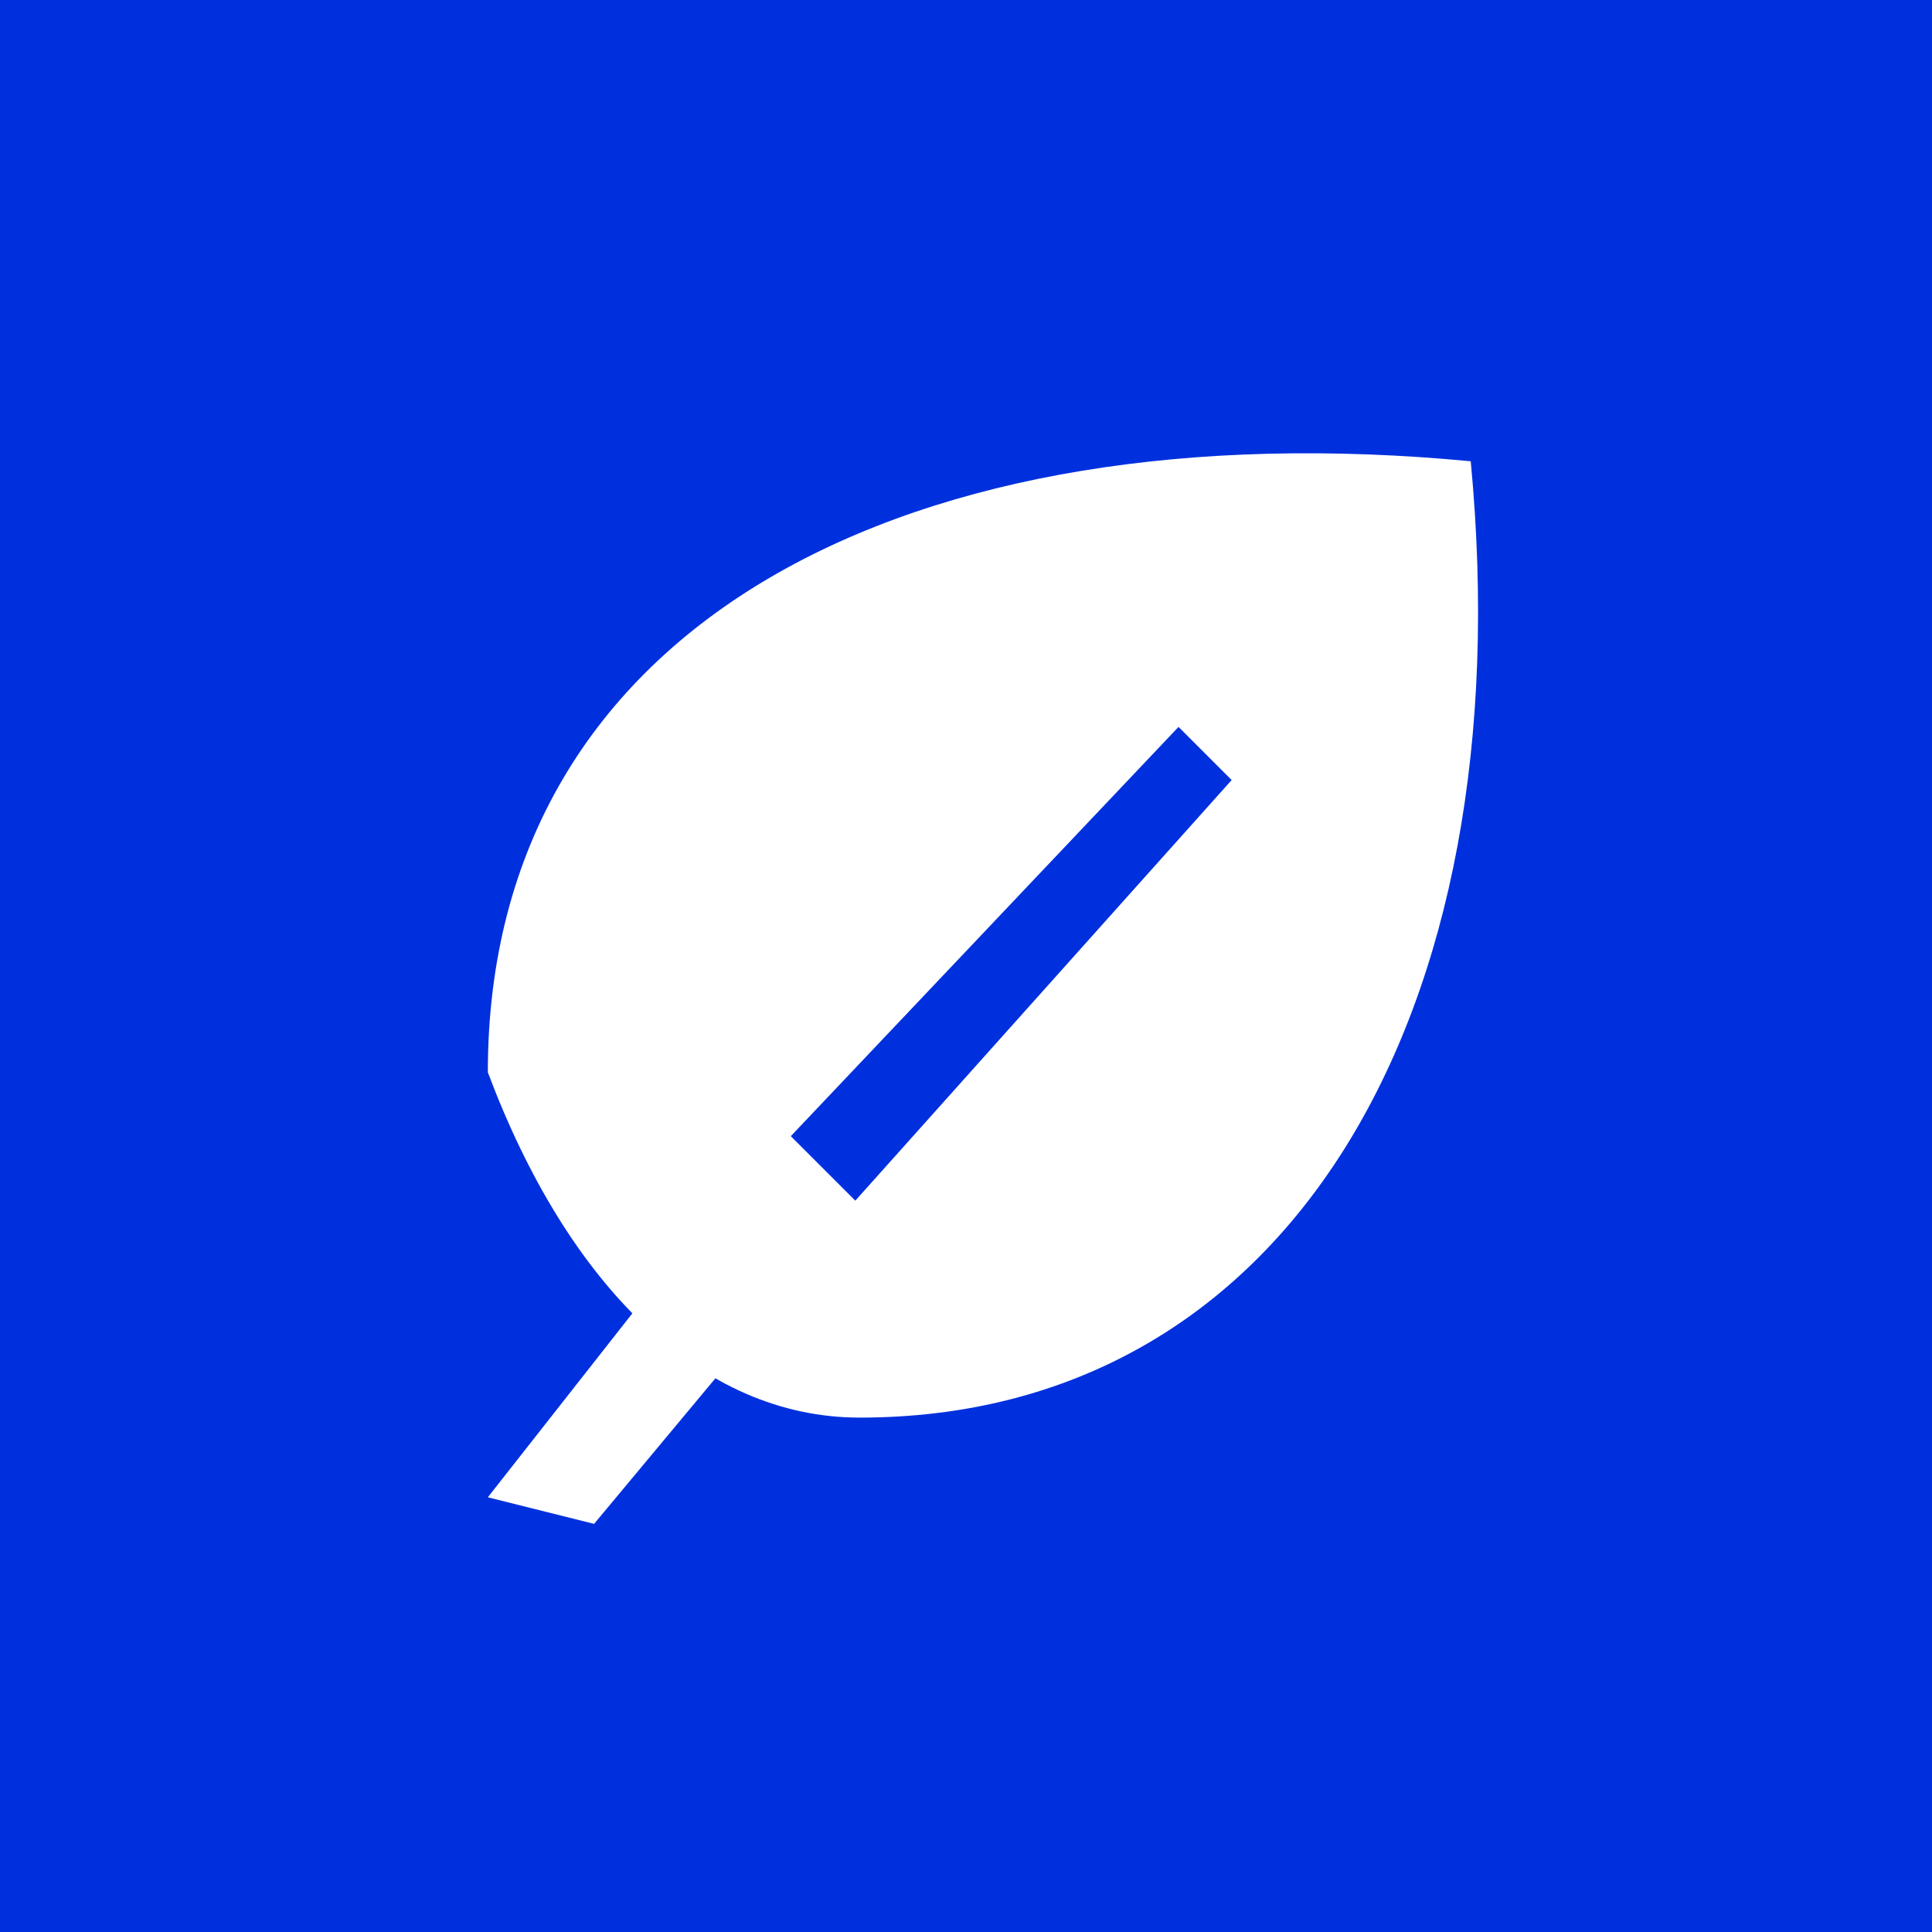
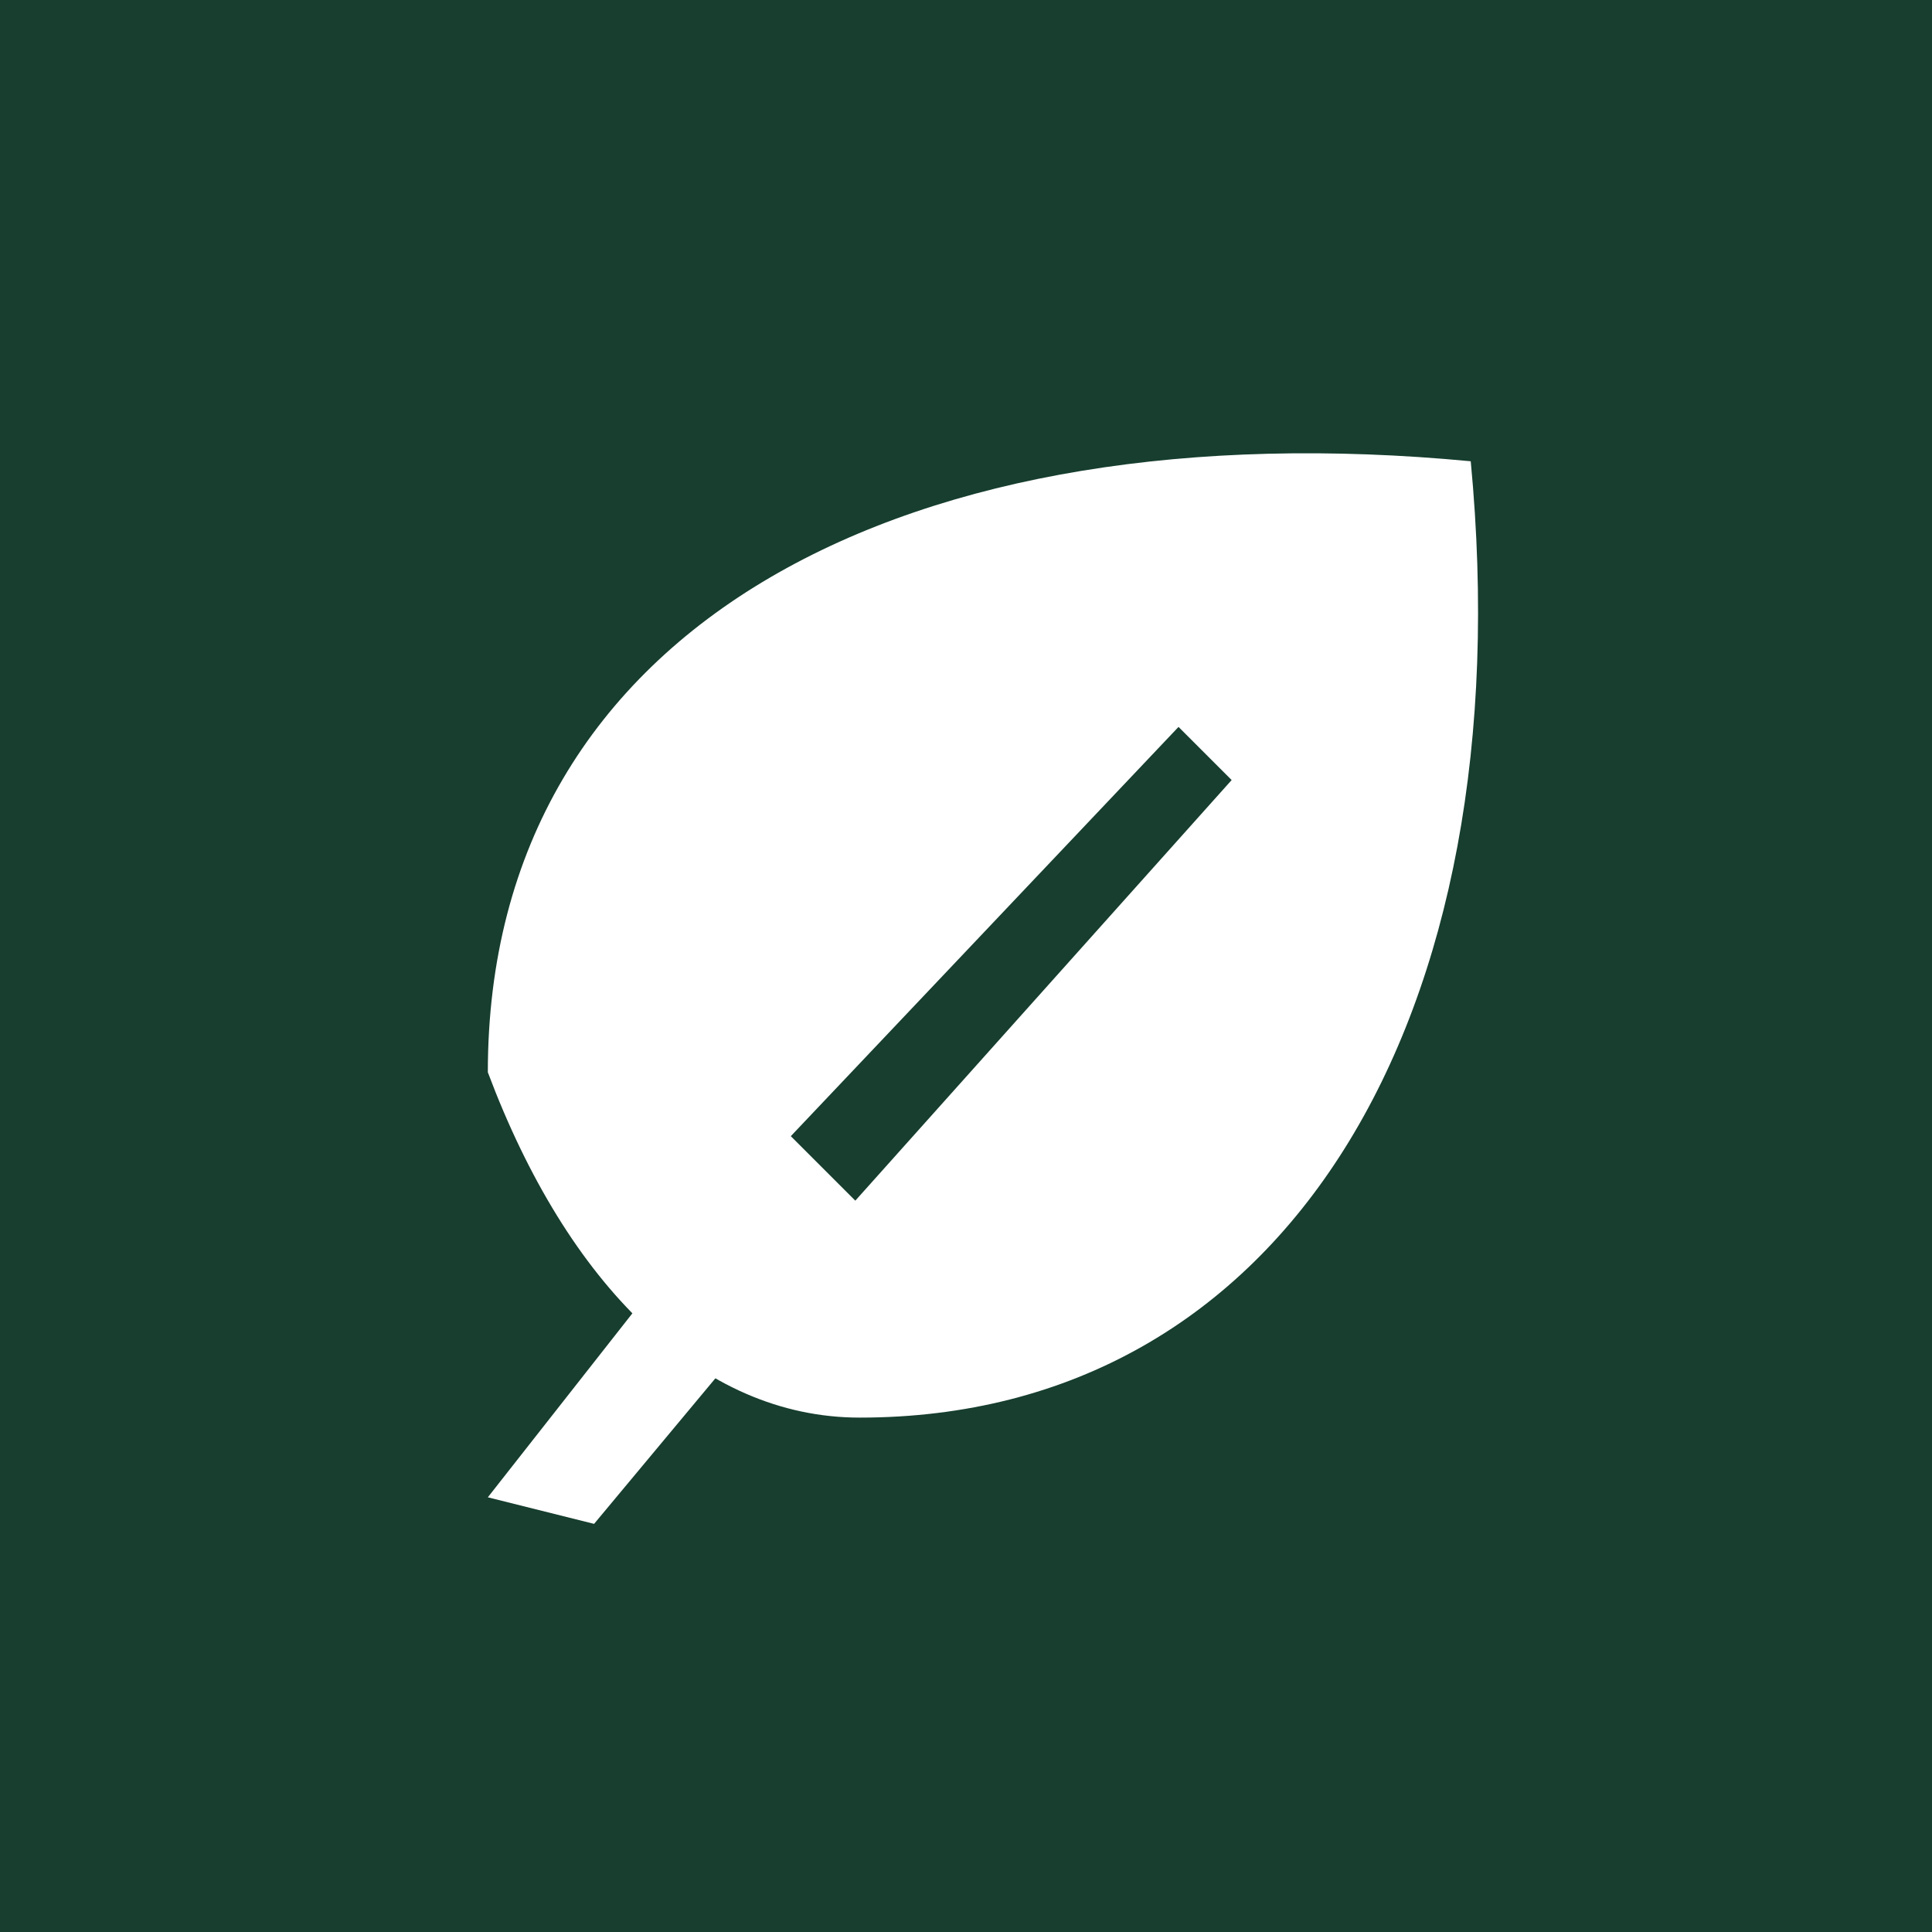
<svg xmlns="http://www.w3.org/2000/svg" viewBox="0 0 64 64" width="64" height="64">
-   <rect width="64" height="64" fill="#0030de" />
+   <rect width="64" height="64" fill="#173e2f" />
  <g fill="#ffffff" transform="translate(3.84 3.84) scale(0.88)">
    <path fill-rule="evenodd" d="M14 36C14 19 30 11 51 13C53 34 44 49 28 49C22 49 17 44 14 36ZM22 42L40 23L42 25L25 44Z" />
    <path fill-rule="evenodd" d="M14 52L18 53L28 41L25 38Z" />
  </g>
</svg>
